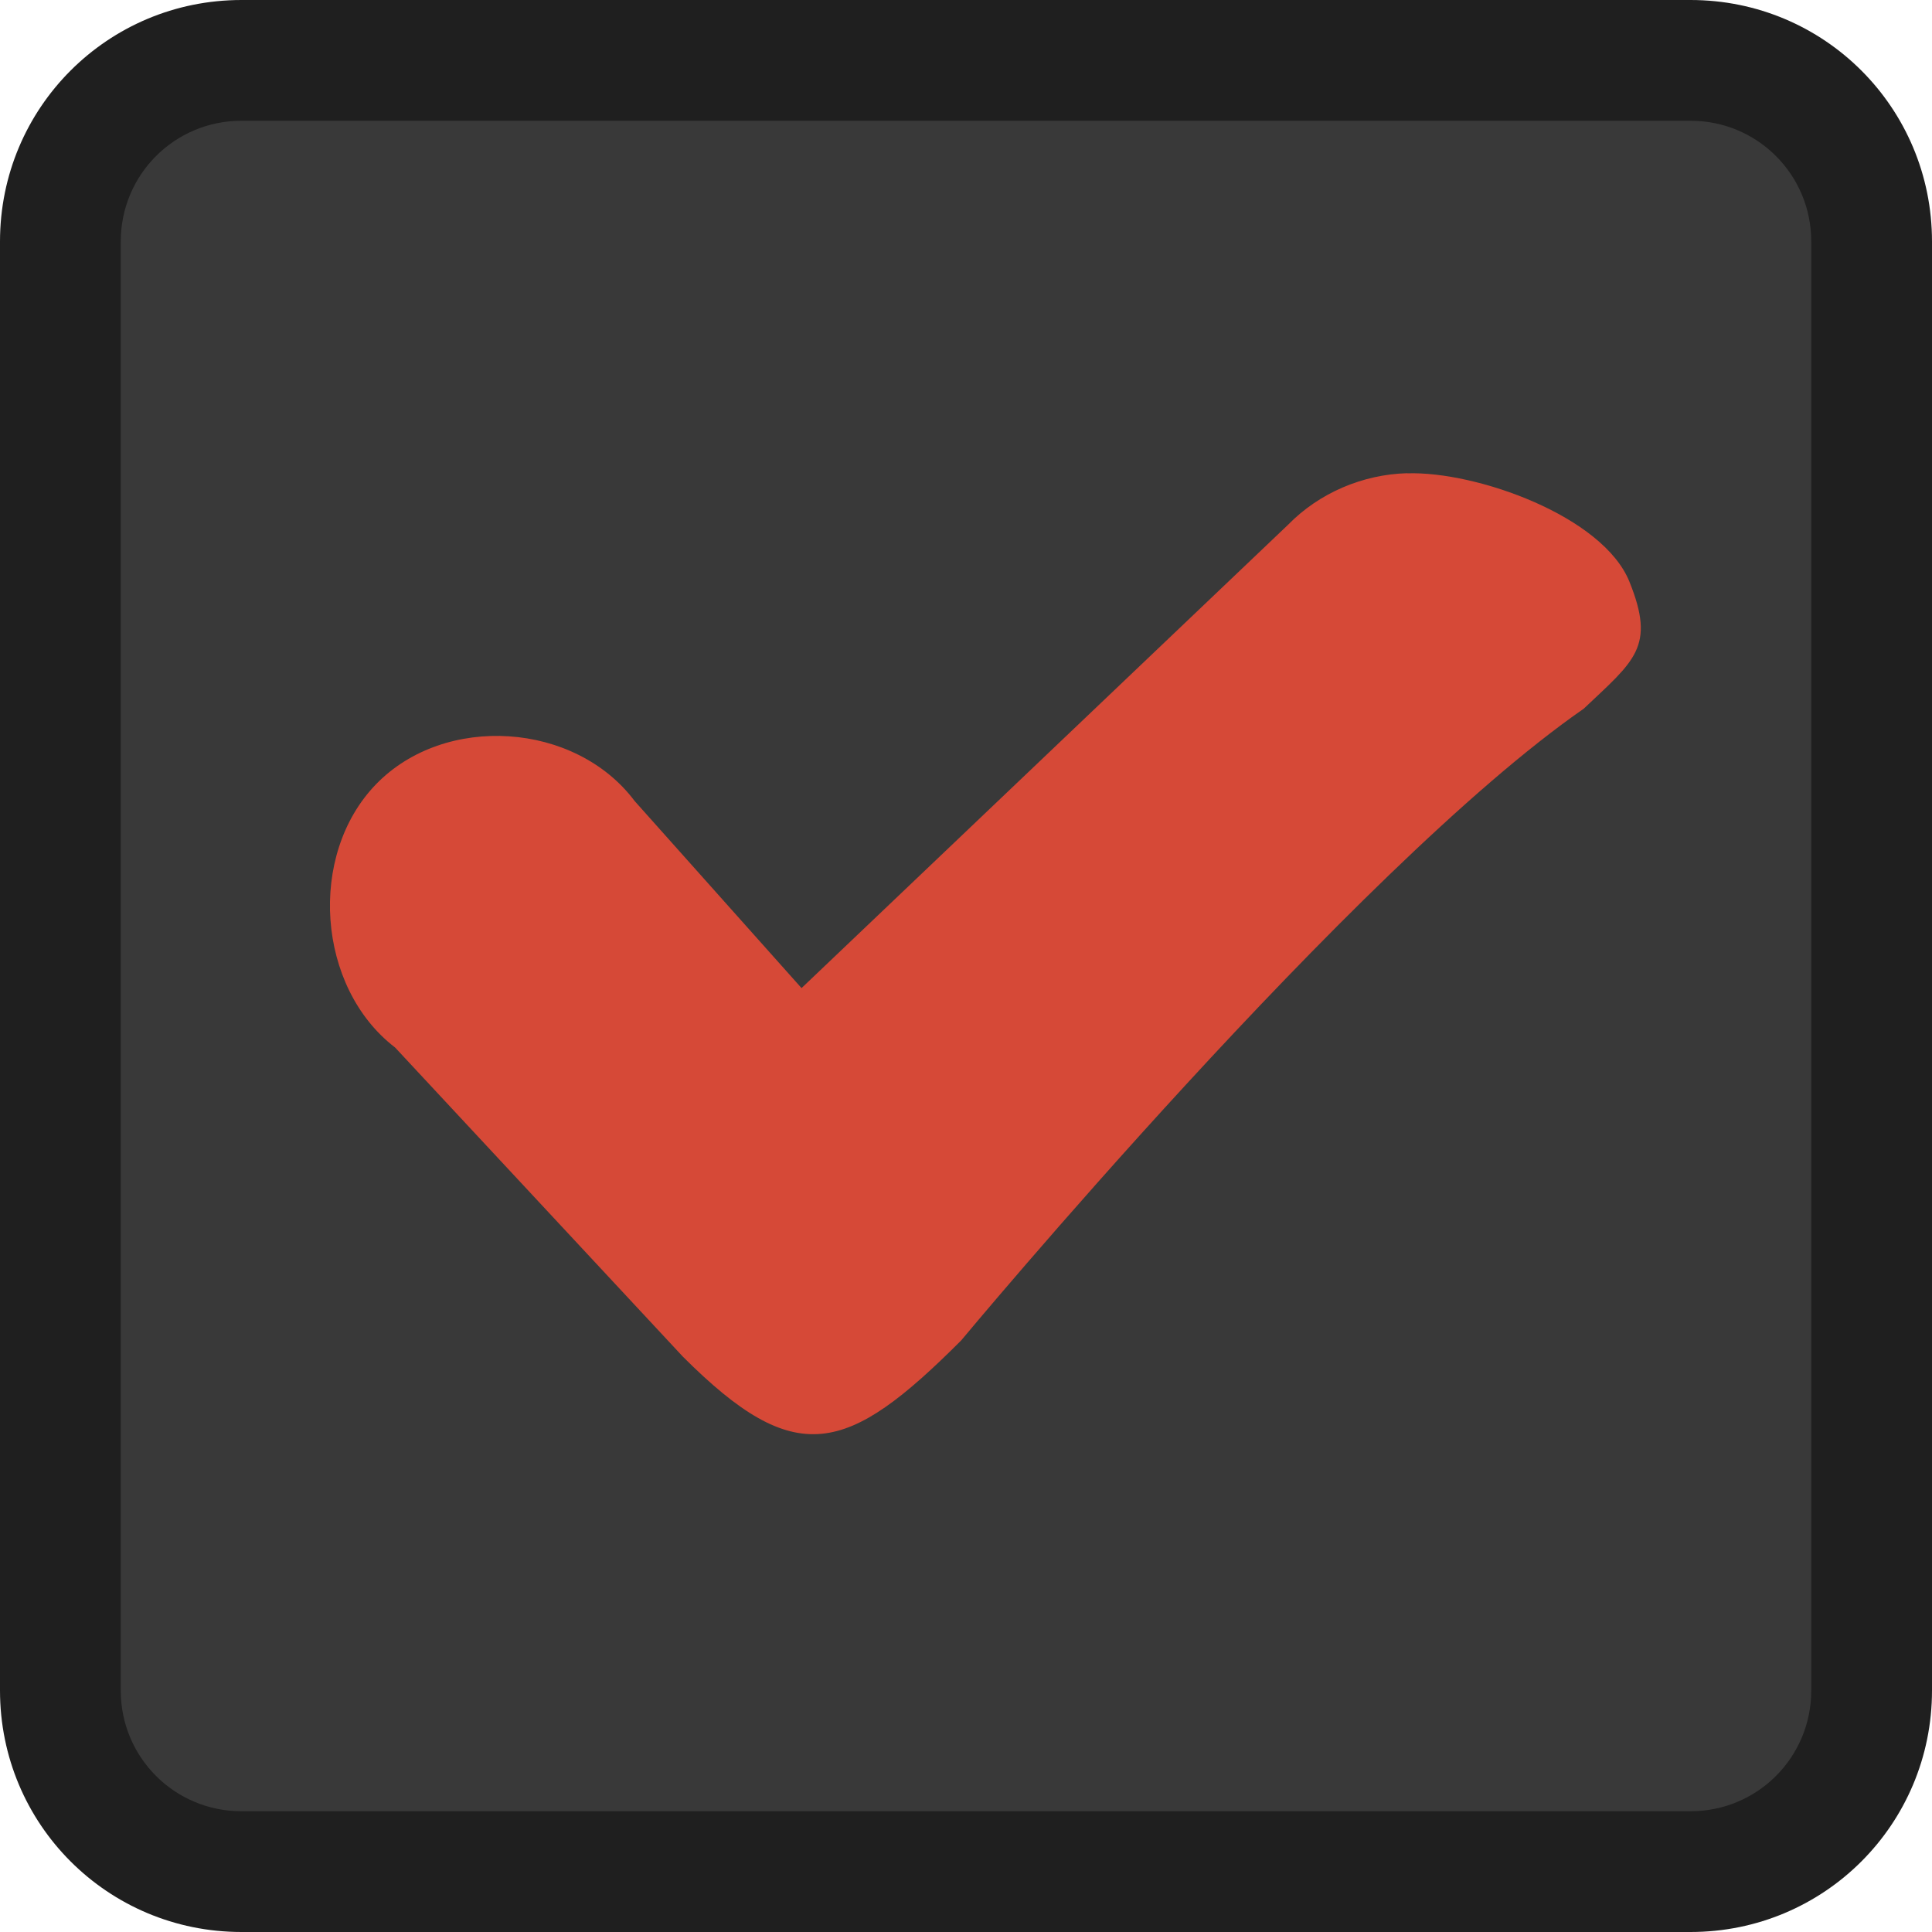
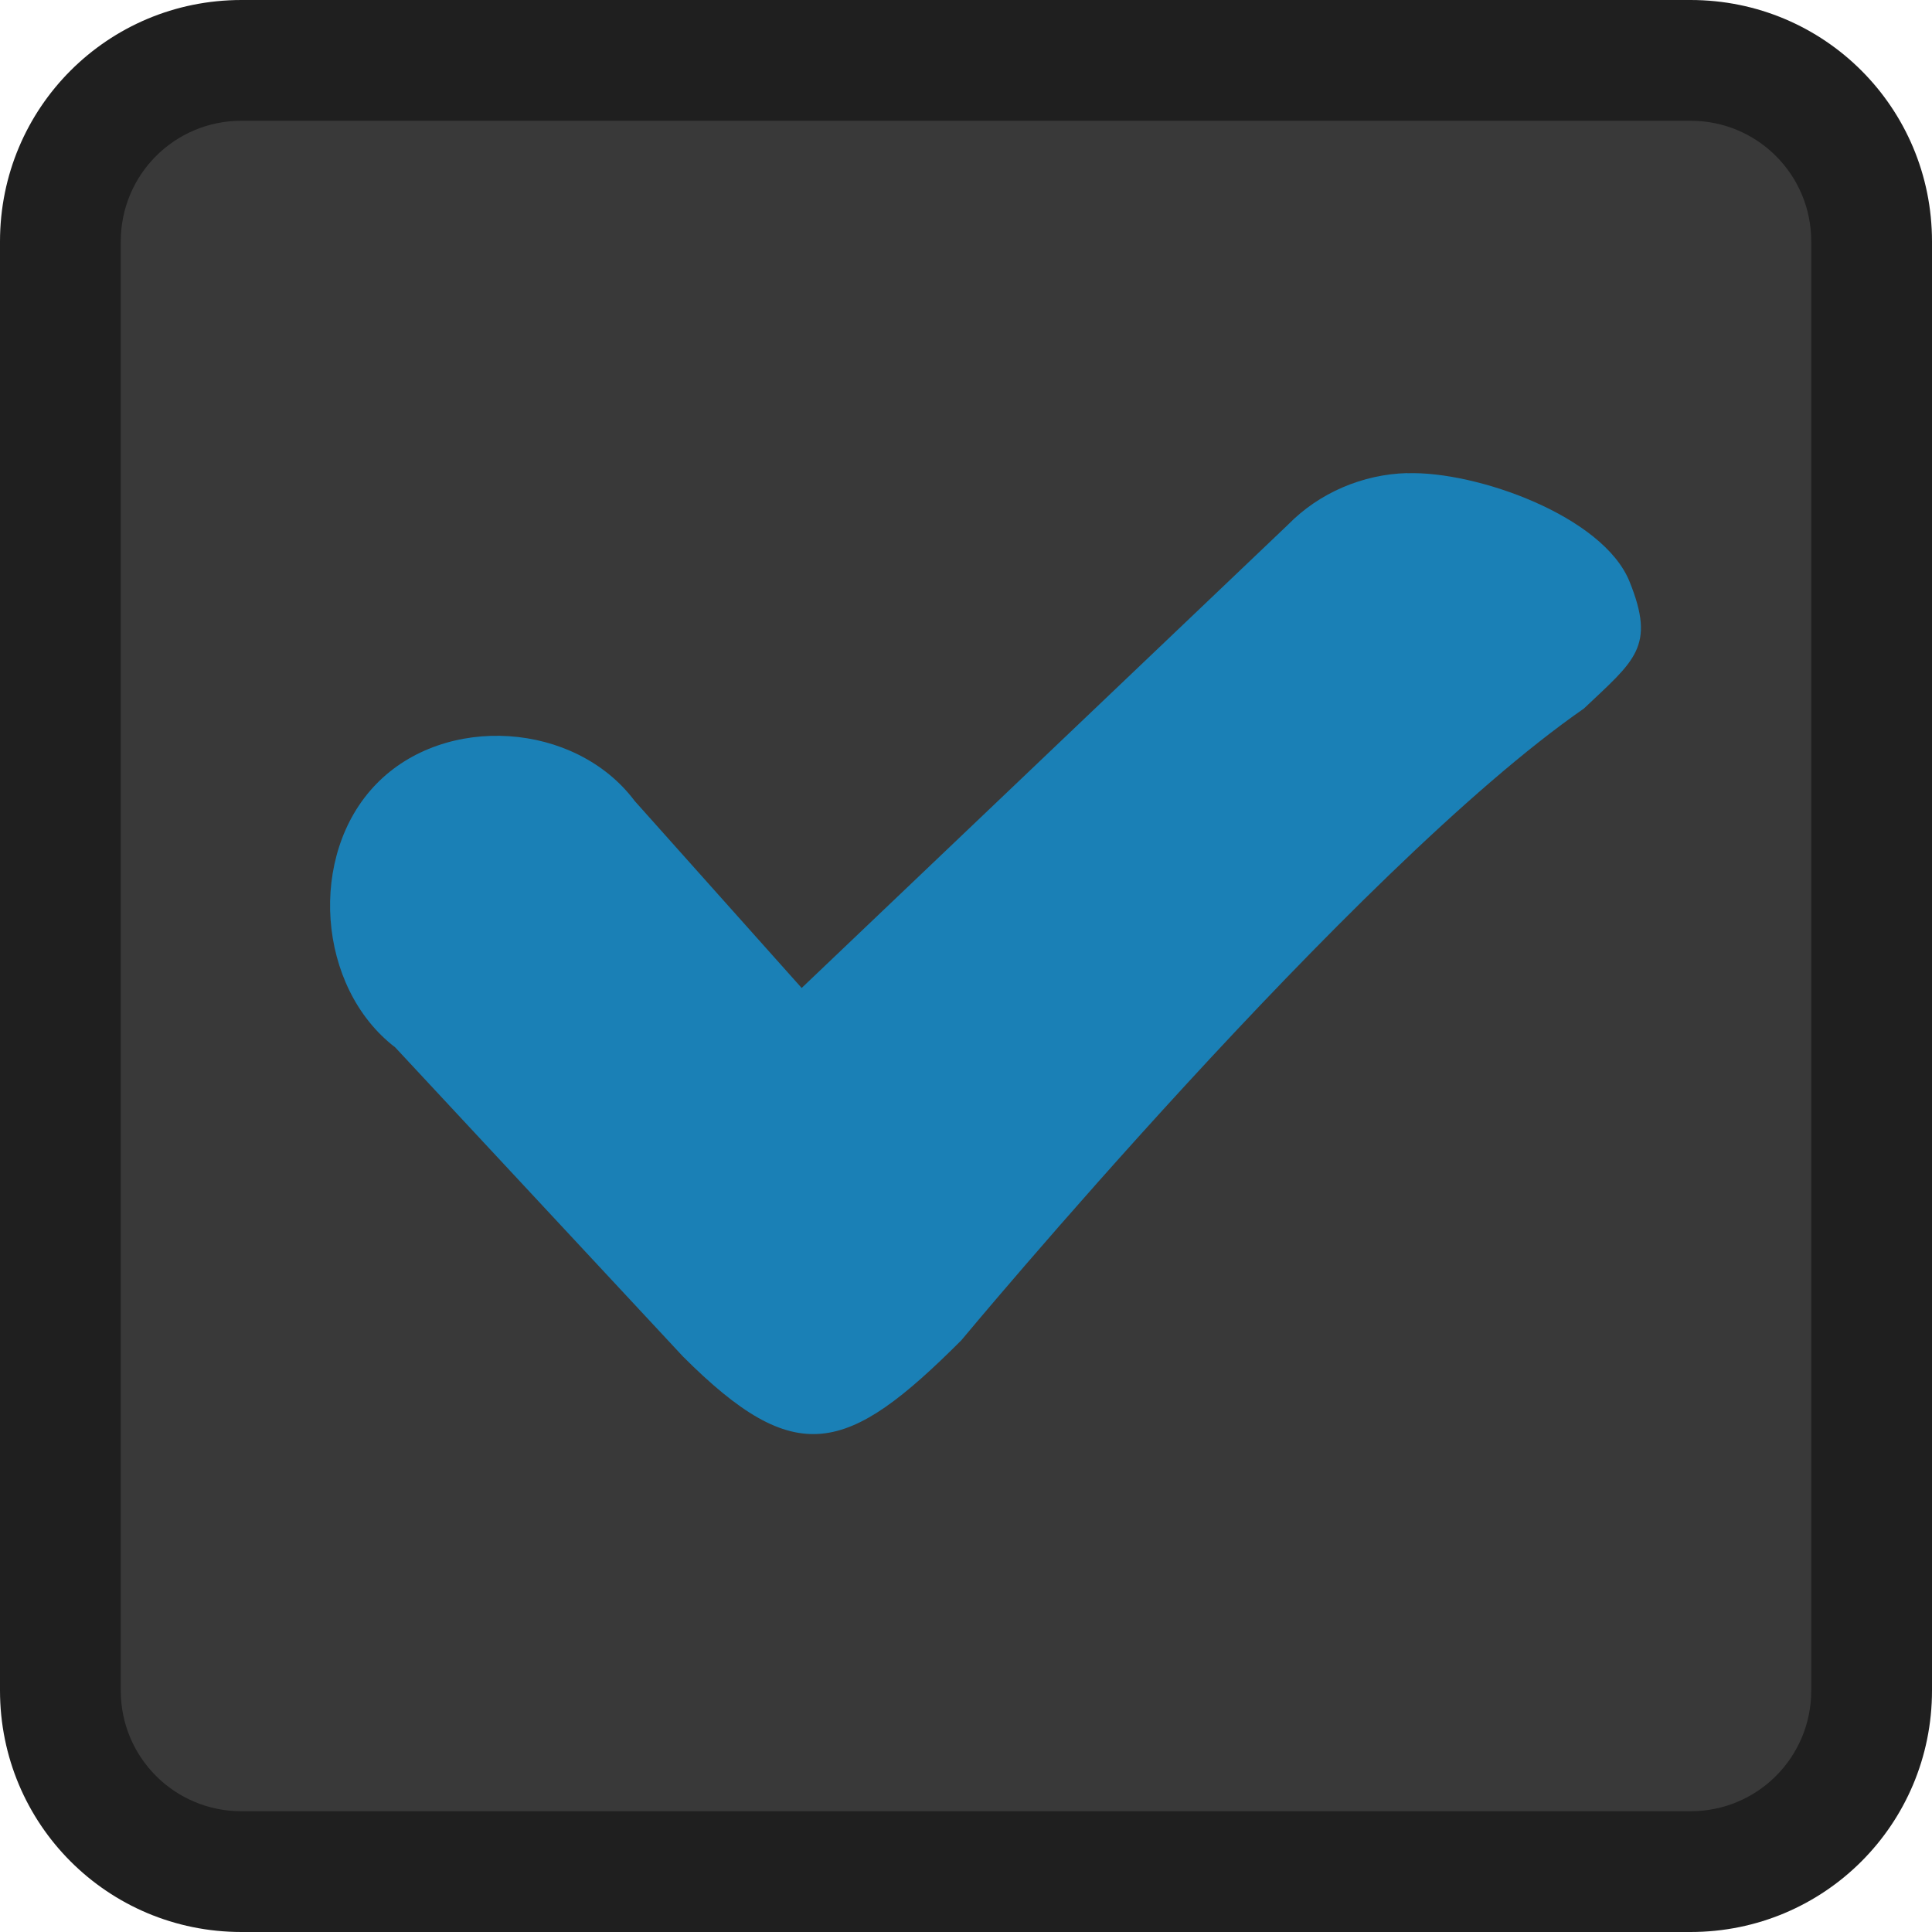
- <svg xmlns="http://www.w3.org/2000/svg" viewBox="0 0 16 16">
-   <g transform="translate(0 -1036.362)">
-     <rect width="14.789" x=".684" y="1037.078" rx="1" height="14.758" style="fill:#393939" />
-     <path style="fill:#1f1f1f" d="M 2 0 C 0.892 0 3.2526065e-18 0.892 0 2 L 0 14 C 0 15.108 0.892 16 2 16 L 14 16 C 15.108 16 16 15.108 16 14 L 16 2 C 16 0.892 15.108 3.2526065e-18 14 0 L 2 0 z M 2 1 L 14 1 C 14.554 1 15 1.446 15 2 L 15 14 C 15 14.554 14.554 15 14 15 L 2 15 C 1.446 15 1 14.554 1 14 L 1 2 C 1 1.446 1.446 1 2 1 z " transform="translate(0 1036.362)" />
-     <path style="fill:#d64937;line-height:normal;color:#000" d="m 11.653,1040.281 c -0.366,0.01 -0.727,0.162 -0.986,0.427 l -4.029,3.837 -1.382,-1.549 c -0.492,-0.656 -1.571,-0.727 -2.141,-0.14 -0.57,0.587 -0.491,1.685 0.157,2.181 l 2.383,2.56 c 0.937,0.937 1.359,0.812 2.305,-0.134 0,0 3.25,-3.91 5.156,-5.232 0.421,-0.399 0.597,-0.51 0.378,-1.052 -0.219,-0.542 -1.266,-0.916 -1.841,-0.897 z" />
+ <svg xmlns="http://www.w3.org/2000/svg" viewBox="0 0 16 16" id="svg2" version="1.1">
+   <defs id="defs14" />
+   <g id="g4147">
+     <rect width="14.789" x="0.684" y="0.716" rx="1" height="14.758" style="fill:#393939" id="rect6" />
+     <path style="fill:#1f1f1f" d="M 2,0 C 0.892,0 0,0.892 0,2 l 0,12 c 0,1.108 0.892,2 2,2 l 12,0 c 1.108,0 2,-0.892 2,-2 L 16,2 C 16,0.892 15.108,0 14,0 L 2,0 Z m 0,1 12,0 c 0.554,0 1,0.446 1,1 l 0,12 c 0,0.554 -0.446,1 -1,1 L 2,15 C 1.446,15 1,14.554 1,14 L 1,2 C 1,1.446 1.446,1 2,1 Z" id="path8" />
+     <path style="color:#000000;line-height:normal;fill:#1a80b6;fill-opacity:1" d="m 11.653,3.918 c -0.366,0.01 -0.727,0.162 -0.986,0.427 L 6.639,8.182 5.256,6.633 C 4.764,5.977 3.686,5.906 3.116,6.493 2.546,7.079 2.625,8.178 3.273,8.674 l 2.383,2.56 c 0.937,0.937 1.359,0.812 2.305,-0.134 0,0 3.25,-3.91 5.156,-5.232 0.421,-0.399 0.597,-0.51 0.378,-1.052 -0.219,-0.542 -1.266,-0.916 -1.841,-0.897 z" id="path10" />
  </g>
</svg>
